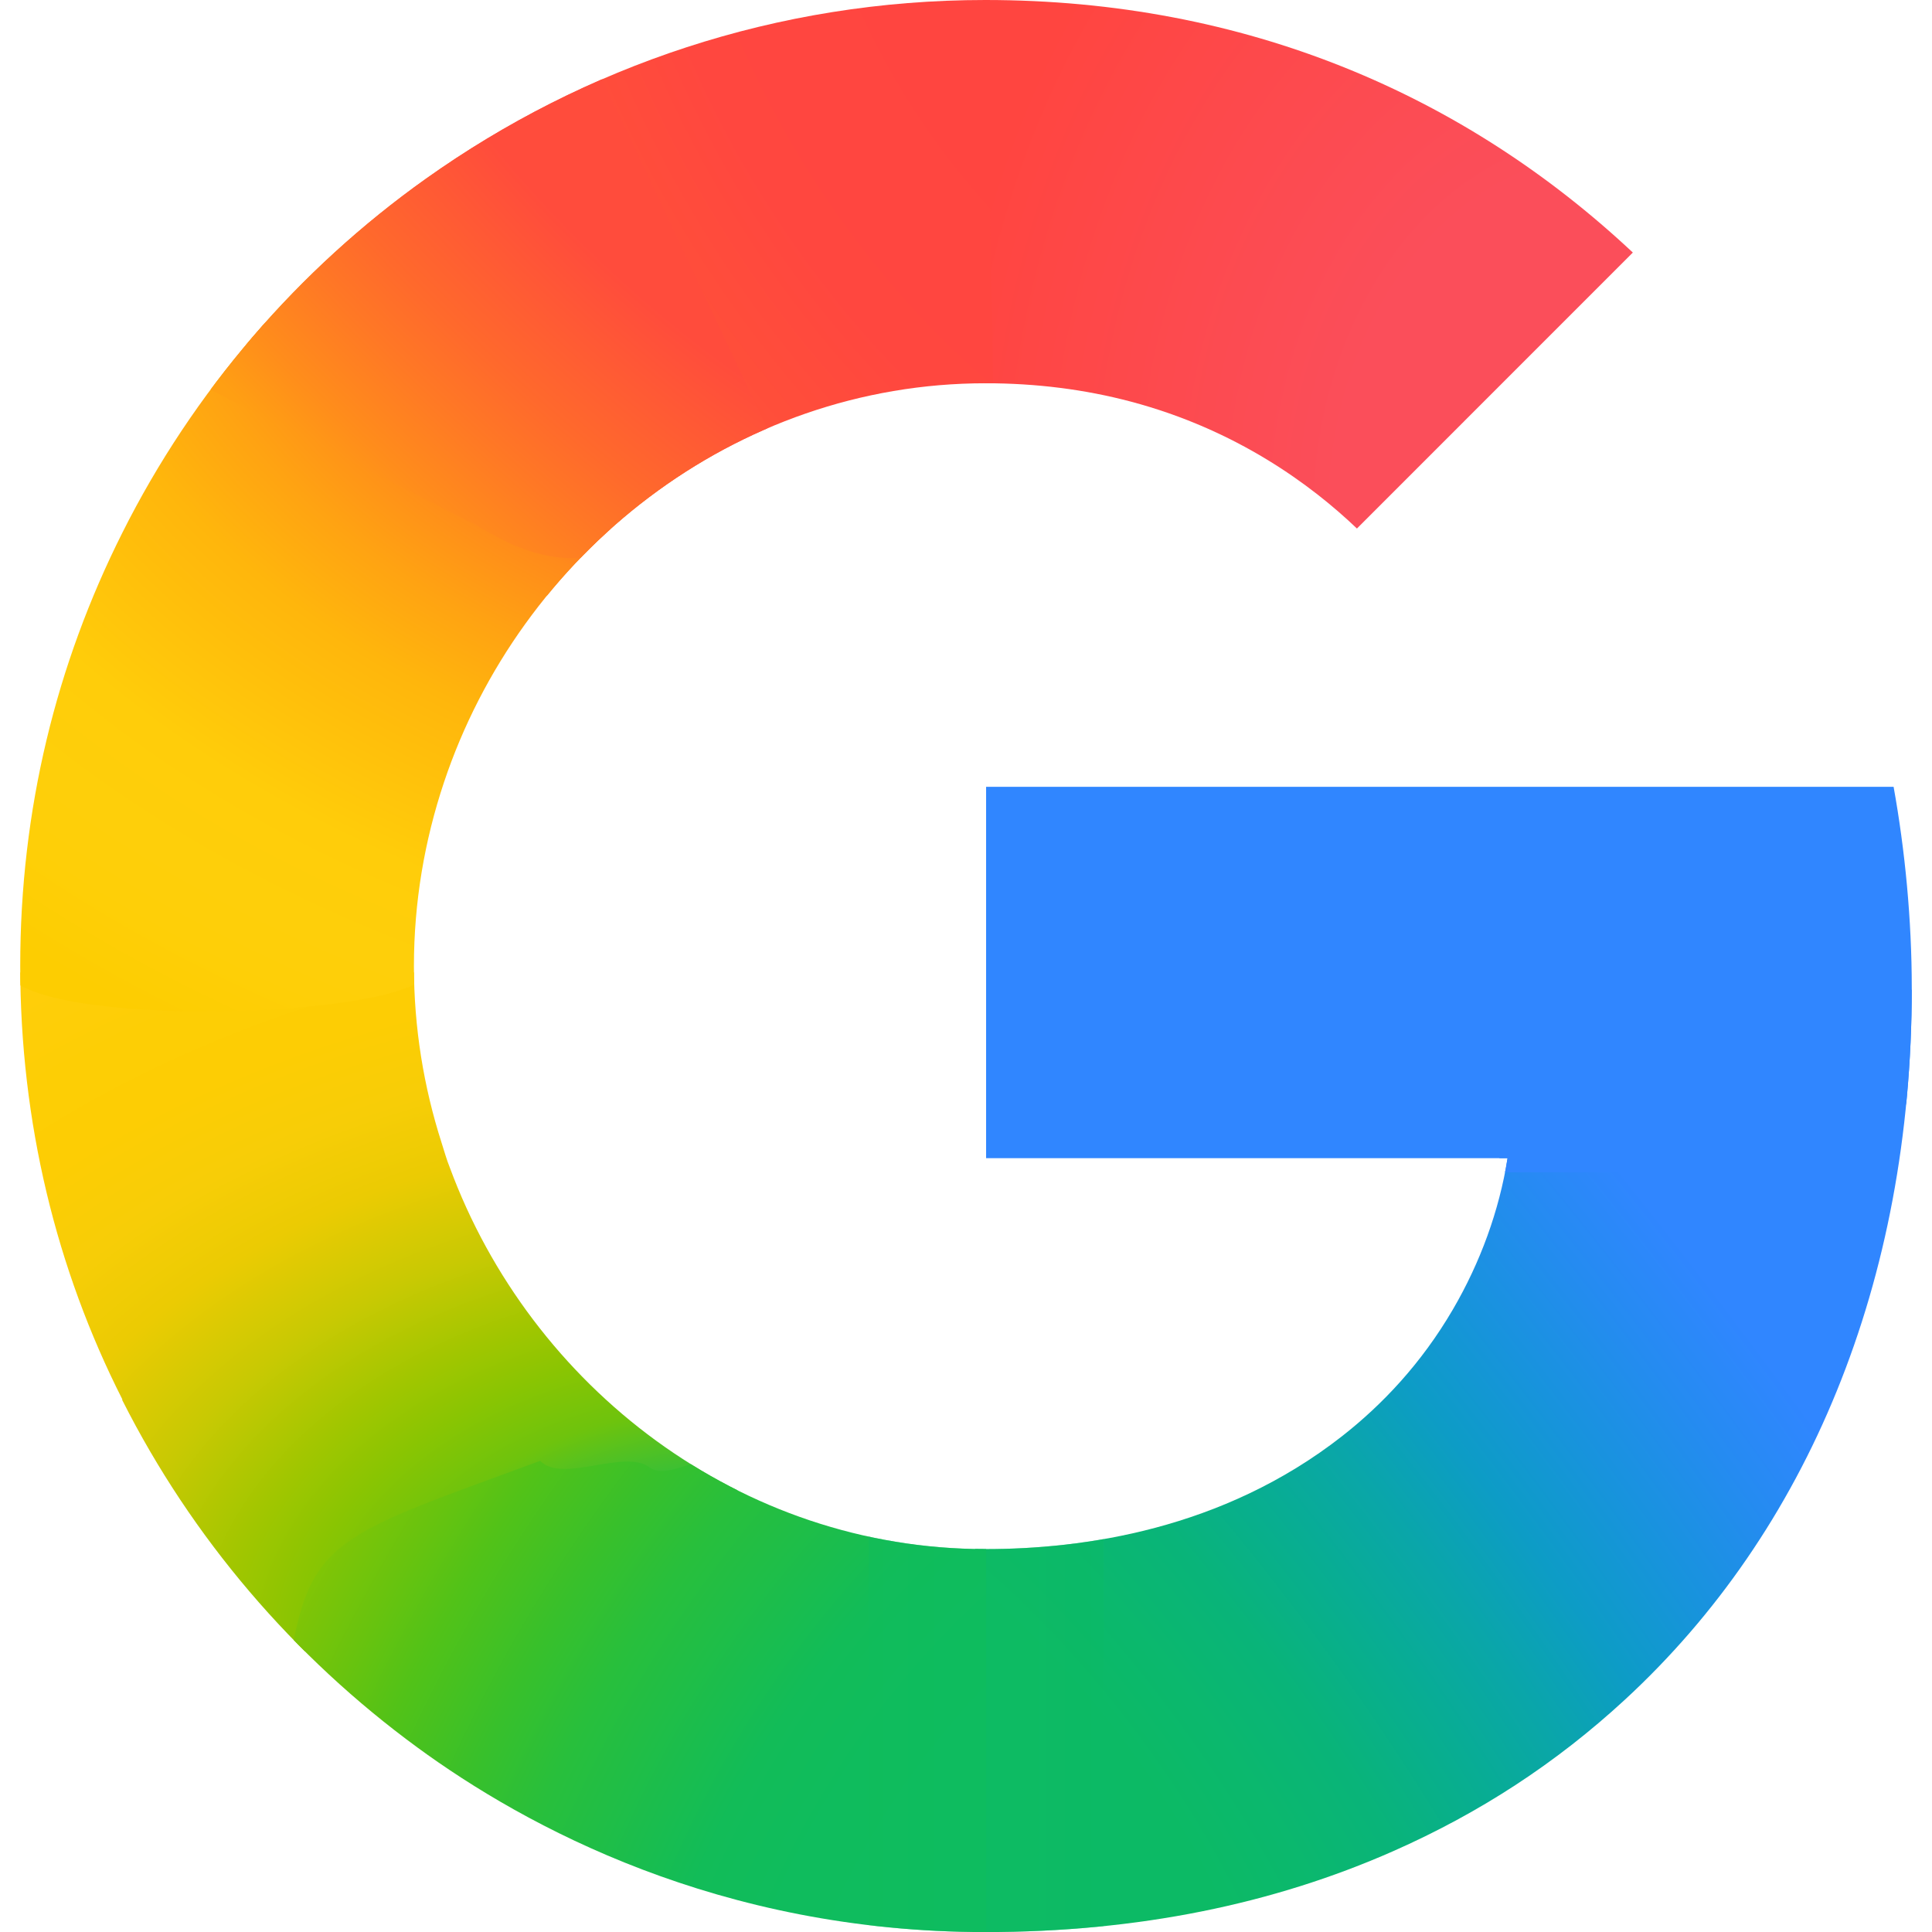
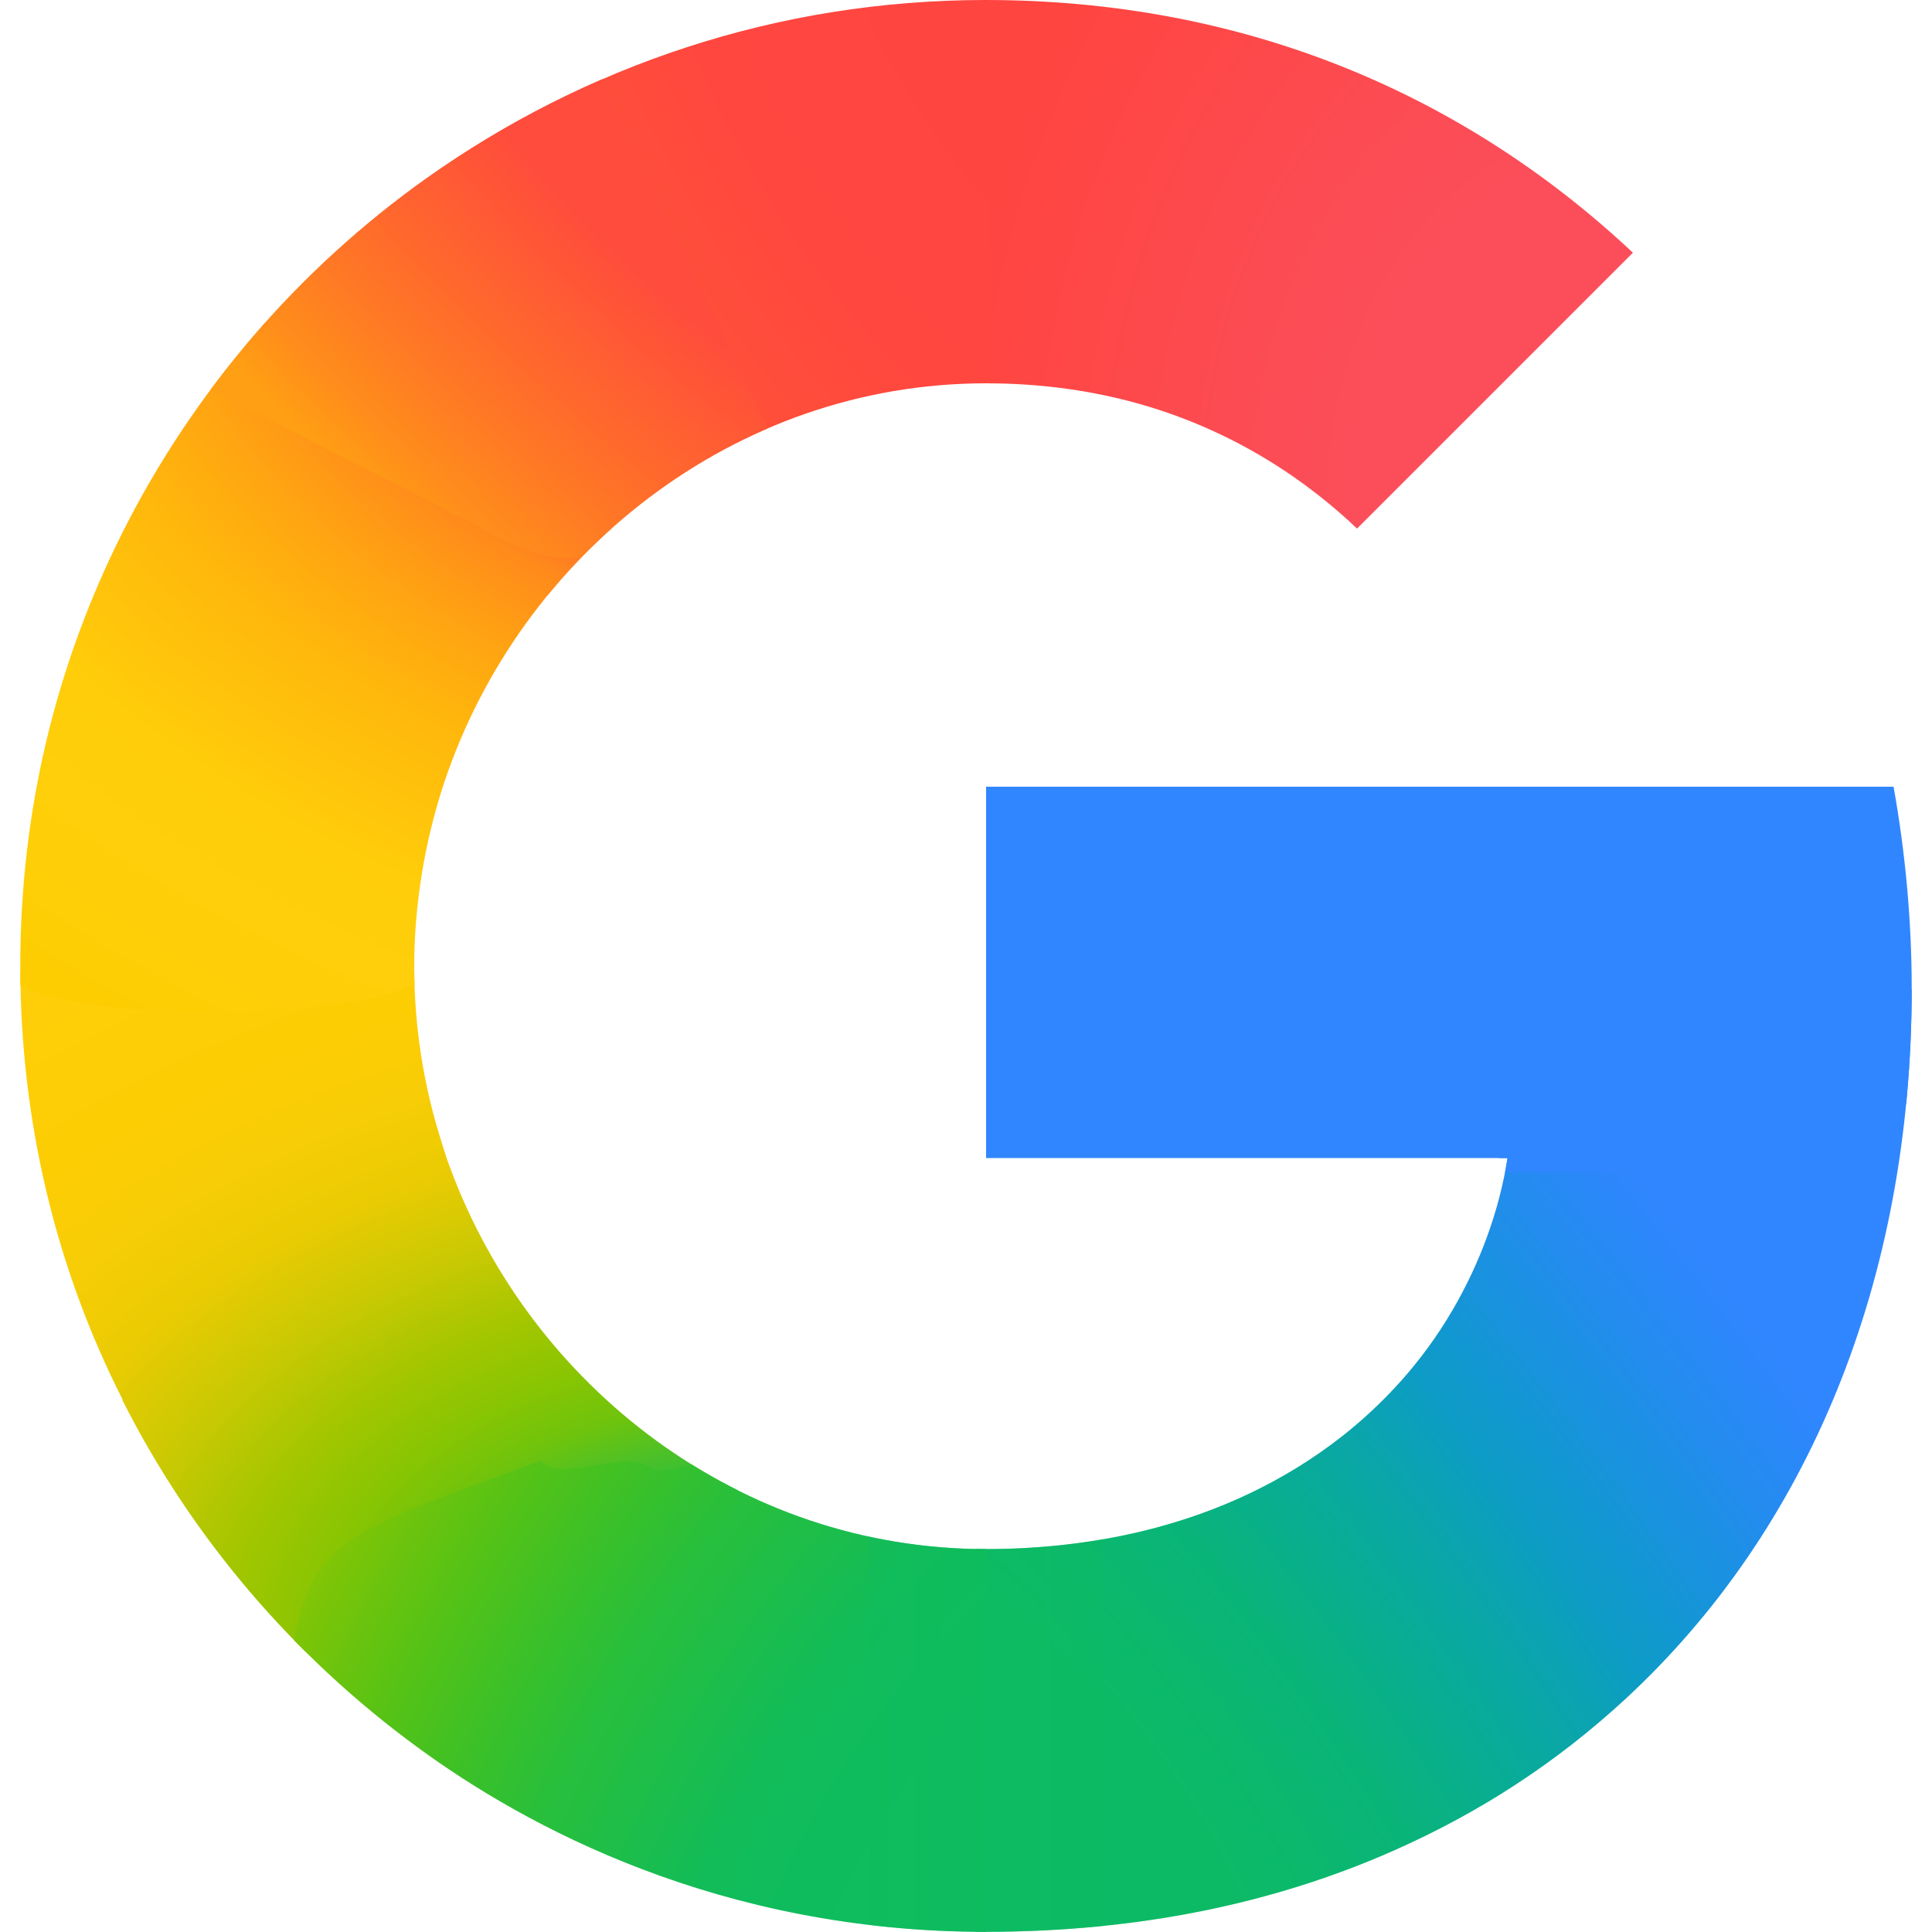
- <svg xmlns="http://www.w3.org/2000/svg" id="Layer_1" version="1.1" viewBox="0 0 32 32">
+ <svg xmlns="http://www.w3.org/2000/svg" id="Layer_1" version="1.1" viewBox="0 0 100 100">
  <defs>
    <clipPath id="clippath">
-       <path d="M31.364,13.032h-15.031v6.151h8.637c-.139.871-.451,1.727-.907,2.508-.523.895-1.17,1.576-1.832,2.095-1.985,1.554-4.3,1.872-5.908,1.872-4.061,0-7.53-2.681-8.874-6.323-.054-.132-.09-.269-.134-.404-.297-.927-.459-1.909-.459-2.929,0-1.062.176-2.079.496-3.039,1.263-3.787,4.811-6.615,8.974-6.615.837,0,1.644.102,2.408.305,1.747.464,2.984,1.378,3.741,2.101l4.57-4.571C24.266,1.578,20.642,0,16.319,0c-3.456,0-6.647,1.1-9.261,2.958-2.12,1.507-3.859,3.525-5.033,5.869C.933,11.001.335,13.409.335,15.999s.599,5.023,1.69,7.176v.015c1.153,2.286,2.839,4.254,4.889,5.754,1.79,1.311,5.001,3.057,9.405,3.057,2.533,0,4.778-.466,6.757-1.34,1.428-.631,2.693-1.453,3.839-2.51,1.514-1.397,2.699-3.124,3.508-5.112.809-1.988,1.242-4.235,1.242-6.672,0-1.135-.112-2.287-.301-3.335h0Z" fill="none" />
+       <path d="M98.01,40.72h-46.97v19.22h26.99c-.43,2.72-1.41,5.4-2.83,7.84-1.63,2.8-3.66,4.92-5.72,6.55-6.2,4.86-13.44,5.85-18.46,5.85-12.69,0-23.53-8.38-27.73-19.76-.17-.41-.28-.84-.42-1.26-.93-2.9-1.43-5.97-1.43-9.15s.55-6.5,1.55-9.5c3.95-11.83,15.03-20.67,28.04-20.67,2.62,0,5.14.32,7.52.95,5.46,1.45,9.32,4.31,11.69,6.57l14.28-14.28C75.83,4.93,64.51,0,51,0c-10.8,0-20.77,3.44-28.94,9.24-6.62,4.71-12.06,11.02-15.73,18.34-3.41,6.79-5.28,14.32-5.28,22.41s1.87,15.7,5.28,22.42v.05c3.6,7.14,8.87,13.29,15.28,17.98,5.59,4.1,15.63,9.55,29.39,9.55,7.92,0,14.93-1.46,21.11-4.19,4.46-1.97,8.42-4.54,12-7.84,4.73-4.37,8.43-9.76,10.96-15.97,2.53-6.21,3.88-13.23,3.88-20.85,0-3.55-.35-7.15-.94-10.42Z" style="fill: none;" />
    </clipPath>
-     <radialGradient id="radial-gradient" cx="265.649" cy="-83.999" fx="265.649" fy="-83.999" r="8.349" gradientTransform="translate(-202.66 543.802) rotate(-92.339) scale(1.91 -2.806)" gradientUnits="userSpaceOnUse">
-       <stop offset=".142" stop-color="#1abd4d" />
-       <stop offset=".248" stop-color="#6ec30d" />
-       <stop offset=".312" stop-color="#8ac502" />
-       <stop offset=".366" stop-color="#a2c600" />
-       <stop offset=".446" stop-color="#c8c903" />
+     <radialGradient id="radial-gradient" cx="287.36" cy="146.73" fx="287.36" fy="146.73" r="26.09" gradientTransform="translate(-351.05 650.25) rotate(-92.34) scale(1.91 2.81)" gradientUnits="userSpaceOnUse">
+       <stop offset=".14" stop-color="#1abd4d" />
+       <stop offset=".25" stop-color="#6ec30d" />
+       <stop offset=".31" stop-color="#8ac502" />
+       <stop offset=".37" stop-color="#a2c600" />
+       <stop offset=".45" stop-color="#c8c903" />
      <stop offset=".54" stop-color="#ebcb03" />
-       <stop offset=".616" stop-color="#f7cd07" />
-       <stop offset=".699" stop-color="#fdcd04" />
-       <stop offset=".771" stop-color="#fdce05" />
-       <stop offset=".861" stop-color="#ffce0a" />
+       <stop offset=".62" stop-color="#f7cd07" />
+       <stop offset=".7" stop-color="#fdcd04" />
+       <stop offset=".77" stop-color="#fdce05" />
+       <stop offset=".86" stop-color="#ffce0a" />
    </radialGradient>
-     <radialGradient id="radial-gradient1" cx="203.808" cy="-59.37" fx="203.808" fy="-59.37" r="5.591" gradientTransform="translate(-376.305 -143.089) scale(1.977 -2.554)" gradientUnits="userSpaceOnUse">
-       <stop offset=".408" stop-color="#fb4e5a" />
+     <radialGradient id="radial-gradient1" cx="249.23" cy="119.16" fx="249.23" fy="119.16" r="17.47" gradientTransform="translate(-409.52 -277.65) scale(1.98 2.55)" gradientUnits="userSpaceOnUse">
+       <stop offset=".41" stop-color="#fb4e5a" />
      <stop offset="1" stop-color="#ff4540" />
    </radialGradient>
-     <radialGradient id="radial-gradient2" cx="177.926" cy="-81.613" fx="177.926" fy="-81.613" r="8.349" gradientTransform="translate(236.999 -390.524) rotate(151.02) scale(2.121 2.878)" gradientUnits="userSpaceOnUse">
-       <stop offset=".231" stop-color="#ff4541" />
-       <stop offset=".312" stop-color="#ff4540" />
-       <stop offset=".458" stop-color="#ff4640" />
+     <radialGradient id="radial-gradient2" cx="198.99" cy="137.52" fx="198.99" fy="137.52" r="26.09" gradientTransform="translate(242.05 -557.63) rotate(151.02) scale(2.12 -2.88)" gradientUnits="userSpaceOnUse">
+       <stop offset=".23" stop-color="#ff4541" />
+       <stop offset=".31" stop-color="#ff4540" />
+       <stop offset=".46" stop-color="#ff4640" />
      <stop offset=".54" stop-color="#ff473f" />
-       <stop offset=".699" stop-color="#ff5138" />
-       <stop offset=".771" stop-color="#ff5b33" />
-       <stop offset=".861" stop-color="#ff6c29" />
+       <stop offset=".7" stop-color="#ff5138" />
+       <stop offset=".77" stop-color="#ff5b33" />
+       <stop offset=".86" stop-color="#ff6c29" />
      <stop offset="1" stop-color="#ff8c18" />
    </radialGradient>
-     <radialGradient id="radial-gradient3" cx="92.643" cy="-226.085" fx="92.643" fy="-226.085" r="8.349" gradientTransform="translate(694.846 156.253) rotate(-127.454) scale(5.533 2.042)" gradientUnits="userSpaceOnUse">
-       <stop offset=".132" stop-color="#0cba65" />
+     <radialGradient id="radial-gradient3" cx="122.2" cy="300.47" fx="122.2" fy="300.47" r="26.09" gradientTransform="translate(950.24 257.63) rotate(-127.45) scale(5.53 -2.04)" gradientUnits="userSpaceOnUse">
+       <stop offset=".13" stop-color="#0cba65" />
      <stop offset=".21" stop-color="#0bb86d" />
-       <stop offset=".297" stop-color="#09b479" />
-       <stop offset=".396" stop-color="#08ad93" />
-       <stop offset=".477" stop-color="#0aa6a9" />
-       <stop offset=".568" stop-color="#0d9cc6" />
-       <stop offset=".667" stop-color="#1893dd" />
-       <stop offset=".769" stop-color="#258bf1" />
-       <stop offset=".859" stop-color="#3086ff" />
+       <stop offset=".3" stop-color="#09b479" />
+       <stop offset=".4" stop-color="#08ad93" />
+       <stop offset=".48" stop-color="#0aa6a9" />
+       <stop offset=".57" stop-color="#0d9cc6" />
+       <stop offset=".67" stop-color="#1893dd" />
+       <stop offset=".77" stop-color="#258bf1" />
+       <stop offset=".86" stop-color="#3086ff" />
    </radialGradient>
-     <radialGradient id="radial-gradient4" cx="177.238" cy="-104.609" fx="177.238" fy="-104.609" r="8.349" gradientTransform="translate(-239.698 -395.324) rotate(96.618) scale(2.066 2.857)" gradientUnits="userSpaceOnUse">
-       <stop offset=".366" stop-color="#ff4e3a" />
-       <stop offset=".458" stop-color="#ff8a1b" />
+     <radialGradient id="radial-gradient4" cx="197.93" cy="168.73" fx="197.93" fy="168.73" r="26.09" gradientTransform="translate(-384.91 -452.83) rotate(96.62) scale(2.07 -2.86)" gradientUnits="userSpaceOnUse">
+       <stop offset=".37" stop-color="#ff4e3a" />
+       <stop offset=".46" stop-color="#ff8a1b" />
      <stop offset=".54" stop-color="#ffa312" />
-       <stop offset=".616" stop-color="#ffb60c" />
-       <stop offset=".771" stop-color="#ffcd0a" />
-       <stop offset=".861" stop-color="#fecf0a" />
-       <stop offset=".915" stop-color="#fecf08" />
+       <stop offset=".62" stop-color="#ffb60c" />
+       <stop offset=".77" stop-color="#ffcd0a" />
+       <stop offset=".86" stop-color="#fecf0a" />
+       <stop offset=".92" stop-color="#fecf08" />
      <stop offset="1" stop-color="#fdcd01" />
    </radialGradient>
-     <radialGradient id="radial-gradient5" cx="233.613" cy="-91.236" fx="233.613" fy="-91.236" r="4.802" gradientTransform="translate(632.289 1.471) rotate(132.119) scale(1.784 -5.033)" gradientUnits="userSpaceOnUse">
-       <stop offset=".316" stop-color="#ff4c3c" />
-       <stop offset=".604" stop-color="#ff692c" />
-       <stop offset=".727" stop-color="#ff7825" />
-       <stop offset=".885" stop-color="#ff8d1b" />
+     <radialGradient id="radial-gradient5" cx="258.87" cy="162.22" fx="258.87" fy="162.22" r="15.01" gradientTransform="translate(953.36 213.26) rotate(132.12) scale(1.78 5.03)" gradientUnits="userSpaceOnUse">
+       <stop offset=".32" stop-color="#ff4c3c" />
+       <stop offset=".6" stop-color="#ff692c" />
+       <stop offset=".73" stop-color="#ff7825" />
+       <stop offset=".89" stop-color="#ff8d1b" />
      <stop offset="1" stop-color="#ff9f13" />
    </radialGradient>
-     <radialGradient id="radial-gradient6" cx="233.637" cy="-155.738" fx="233.637" fy="-155.738" r="8.349" gradientTransform="translate(236.999 666.403) rotate(-151.02) scale(2.121 -2.878)" gradientUnits="userSpaceOnUse">
-       <stop offset=".231" stop-color="#0fbc5f" />
-       <stop offset=".312" stop-color="#0fbc5f" />
-       <stop offset=".366" stop-color="#0fbc5e" />
-       <stop offset=".458" stop-color="#0fbc5d" />
+     <radialGradient id="radial-gradient6" cx="254.71" cy="211.64" fx="254.71" fy="211.64" r="26.09" gradientTransform="translate(242.05 901.51) rotate(-151.02) scale(2.12 2.88)" gradientUnits="userSpaceOnUse">
+       <stop offset=".23" stop-color="#0fbc5f" />
+       <stop offset=".31" stop-color="#0fbc5f" />
+       <stop offset=".37" stop-color="#0fbc5e" />
+       <stop offset=".46" stop-color="#0fbc5d" />
      <stop offset=".54" stop-color="#12bc58" />
-       <stop offset=".699" stop-color="#28bf3c" />
-       <stop offset=".771" stop-color="#38c02b" />
-       <stop offset=".861" stop-color="#52c218" />
-       <stop offset=".915" stop-color="#67c30f" />
+       <stop offset=".7" stop-color="#28bf3c" />
+       <stop offset=".77" stop-color="#38c02b" />
+       <stop offset=".86" stop-color="#52c218" />
+       <stop offset=".92" stop-color="#67c30f" />
      <stop offset="1" stop-color="#86c504" />
    </radialGradient>
-     <linearGradient id="linear-gradient" x1="109.112" y1="-75.172" x2="113.174" y2="-75.172" gradientTransform="translate(-90.132 -45.342) scale(.958 -.985)" gradientUnits="userSpaceOnUse">
+     <linearGradient id="linear-gradient" x1="139.56" y1="168.63" x2="152.25" y2="168.63" gradientTransform="translate(-88.7 -76.35) scale(.96 .99)" gradientUnits="userSpaceOnUse">
      <stop offset="0" stop-color="#0fbc5c" />
      <stop offset="1" stop-color="#0cba65" />
    </linearGradient>
  </defs>
-   <g clip-path="url(#clippath)">
+   <g style="clip-path: url(#clippath);">
    <g>
-       <path d="M.104,16.107c.017,2.549.728,5.178,1.804,7.301v.015c.778,1.542,1.84,2.759,3.051,3.966l7.311-2.725c-1.383-.718-1.594-1.157-2.586-1.96-1.013-1.044-1.769-2.242-2.239-3.647h-.019l.019-.015c-.309-.928-.34-1.912-.351-2.936H.104Z" fill="url(#radial-gradient)" />
-       <path d="M16.334-.116c-.723,2.593-.446,5.114,0,6.58.835,0,1.638.102,2.401.305,1.747.464,2.983,1.378,3.741,2.101l4.687-4.688C24.386,1.581,21.044-.112,16.334-.116Z" fill="url(#radial-gradient1)" />
-       <path d="M16.318-.137c-3.545,0-6.817,1.128-9.499,3.034-.996.708-1.91,1.526-2.723,2.435-.213,2.042,1.596,4.553,5.178,4.532,1.738-2.065,4.308-3.401,7.169-3.401.003,0,.005,0,.008,0l-.117-6.6c-.005,0-.01,0-.016,0Z" fill="url(#radial-gradient2)" />
-       <path d="M28.018,16.846l-3.164,2.22c-.139.871-.451,1.727-.907,2.508-.523.895-1.17,1.576-1.832,2.095-1.981,1.551-4.29,1.87-5.897,1.871-1.661,2.89-1.952,4.337.117,6.669,2.56-.002,4.83-.474,6.832-1.358,1.447-.639,2.73-1.472,3.891-2.544,1.534-1.415,2.736-3.166,3.556-5.18.82-2.014,1.259-4.292,1.259-6.761l-3.853.48Z" fill="url(#radial-gradient3)" />
-       <path d="M16.1,12.798v6.619h15.222c.134-.906.577-2.079.577-3.051,0-1.135-.112-2.521-.301-3.568h-15.498Z" fill="#3086ff" />
-       <path d="M4.169,5.099c-.939,1.05-1.742,2.225-2.378,3.495C.699,10.767.101,13.409.101,15.999c0,.036.003.072.003.109.483.947,6.678.765,6.99,0,0-.036-.004-.071-.004-.106,0-1.062.176-1.845.496-2.805.395-1.184,1.014-2.275,1.804-3.215.179-.234.658-.736.797-1.038.053-.115-.096-.179-.105-.22-.009-.045-.21-.009-.255-.043-.143-.107-.425-.163-.597-.212-.367-.106-.975-.34-1.312-.582-1.067-.767-2.733-1.682-3.75-2.788h0Z" fill="url(#radial-gradient4)" />
-       <path d="M7.941,8.728c2.475,1.531,3.187-.773,4.832-1.494l-2.862-6.062c-1.053.452-2.048,1.014-2.971,1.67-1.378.98-2.596,2.176-3.601,3.536l4.602,2.35Z" fill="url(#radial-gradient5)" />
-       <path d="M8.949,24.196c-3.322,1.225-3.842,1.269-4.148,3.372.584.582,1.212,1.121,1.879,1.61,1.79,1.311,5.234,3.057,9.638,3.057.005,0,.01,0,.015,0v-6.81s-.007,0-.01,0c-1.649,0-2.967-.442-4.318-1.212-.333-.19-.938.32-1.245.092-.424-.314-1.444.271-1.811-.108h0Z" fill="url(#radial-gradient6)" />
-       <path d="M14.388,25.209v6.906c.616.074,1.258.118,1.93.118s1.327-.035,1.961-.1v-6.878c-.711.124-1.38.168-1.956.168-.664,0-1.31-.079-1.935-.215Z" fill="url(#linear-gradient)" isolation="isolate" opacity=".5" />
+       <path d="M.33,50.33c.05,7.97,2.27,16.18,5.64,22.81v.05c2.43,4.82,5.75,8.62,9.53,12.39l22.85-8.52c-4.32-2.24-4.98-3.62-8.08-6.12-3.17-3.26-5.53-7.01-7-11.4h-.06l.06-.05c-.97-2.9-1.06-5.97-1.1-9.17H.33Z" style="fill: url(#radial-gradient);" />
+       <path d="M51.04-.36c-2.26,8.1-1.39,15.98,0,20.56,2.61,0,5.12.32,7.5.95,5.46,1.45,9.32,4.31,11.69,6.57l14.65-14.65C76.21,4.94,65.76-.35,51.04-.36Z" style="fill: url(#radial-gradient1);" />
+       <path d="M50.99-.43c-11.08,0-21.3,3.52-29.68,9.48-3.11,2.21-5.97,4.77-8.51,7.61-.67,6.38,4.99,14.23,16.18,14.16,5.43-6.45,13.46-10.63,22.4-10.63h.02l-.37-20.62s-.03,0-.05,0Z" style="fill: url(#radial-gradient2);" />
+       <path d="M87.56,52.64l-9.89,6.94c-.43,2.72-1.41,5.4-2.83,7.84-1.63,2.8-3.66,4.92-5.72,6.55-6.19,4.85-13.41,5.84-18.43,5.85-5.19,9.03-6.1,13.55.37,20.84,8,0,15.09-1.48,21.35-4.24,4.52-2,8.53-4.6,12.16-7.95,4.79-4.42,8.55-9.89,11.11-16.19,2.56-6.29,3.93-13.41,3.93-21.13l-12.04,1.5h0Z" style="fill: url(#radial-gradient3);" />
+       <path d="M50.31,39.99v20.68h47.57c.42-2.83,1.8-6.5,1.8-9.53,0-3.55-.35-7.88-.94-11.15,0,0-48.43,0-48.43,0Z" style="fill: #3086ff;" />
+       <path d="M13.03,15.93c-2.93,3.28-5.44,6.95-7.43,10.92C2.19,33.65.32,41.9.32,50c0,.11,0,.22,0,.34,1.51,2.96,20.87,2.39,21.84,0,0-.11-.01-.22-.01-.33,0-3.32.55-5.77,1.55-8.77,1.23-3.7,3.17-7.11,5.64-10.05.56-.73,2.06-2.3,2.49-3.24.17-.36-.3-.56-.33-.69-.03-.14-.66-.03-.8-.13-.45-.33-1.33-.51-1.87-.66-1.15-.33-3.05-1.06-4.1-1.82-3.33-2.4-8.54-5.26-11.72-8.71h0Z" style="fill: url(#radial-gradient4);" />
+       <path d="M24.82,27.27c7.73,4.78,9.96-2.42,15.1-4.67L30.97,3.66c-3.29,1.41-6.4,3.17-9.28,5.22-4.31,3.06-8.11,6.8-11.25,11.05,0,0,14.38,7.34,14.38,7.34Z" style="fill: url(#radial-gradient5);" />
+       <path d="M27.97,75.61c-10.38,3.83-12.01,3.97-12.96,10.54,1.82,1.82,3.79,3.5,5.87,5.03,5.59,4.1,16.36,9.55,30.12,9.55h.05v-21.28h-.03c-5.15,0-9.27-1.38-13.49-3.79-1.04-.59-2.93,1-3.89.29-1.32-.98-4.51.85-5.66-.34h0Z" style="fill: url(#radial-gradient6);" />
+       <path d="M44.96,78.78v21.58c1.92.23,3.93.37,6.03.37s4.15-.11,6.13-.31v-21.49c-2.22.39-4.31.52-6.11.52-2.07,0-4.09-.25-6.05-.67h0Z" style="fill: url(#linear-gradient); isolation: isolate; opacity: .5;" />
    </g>
  </g>
</svg>
